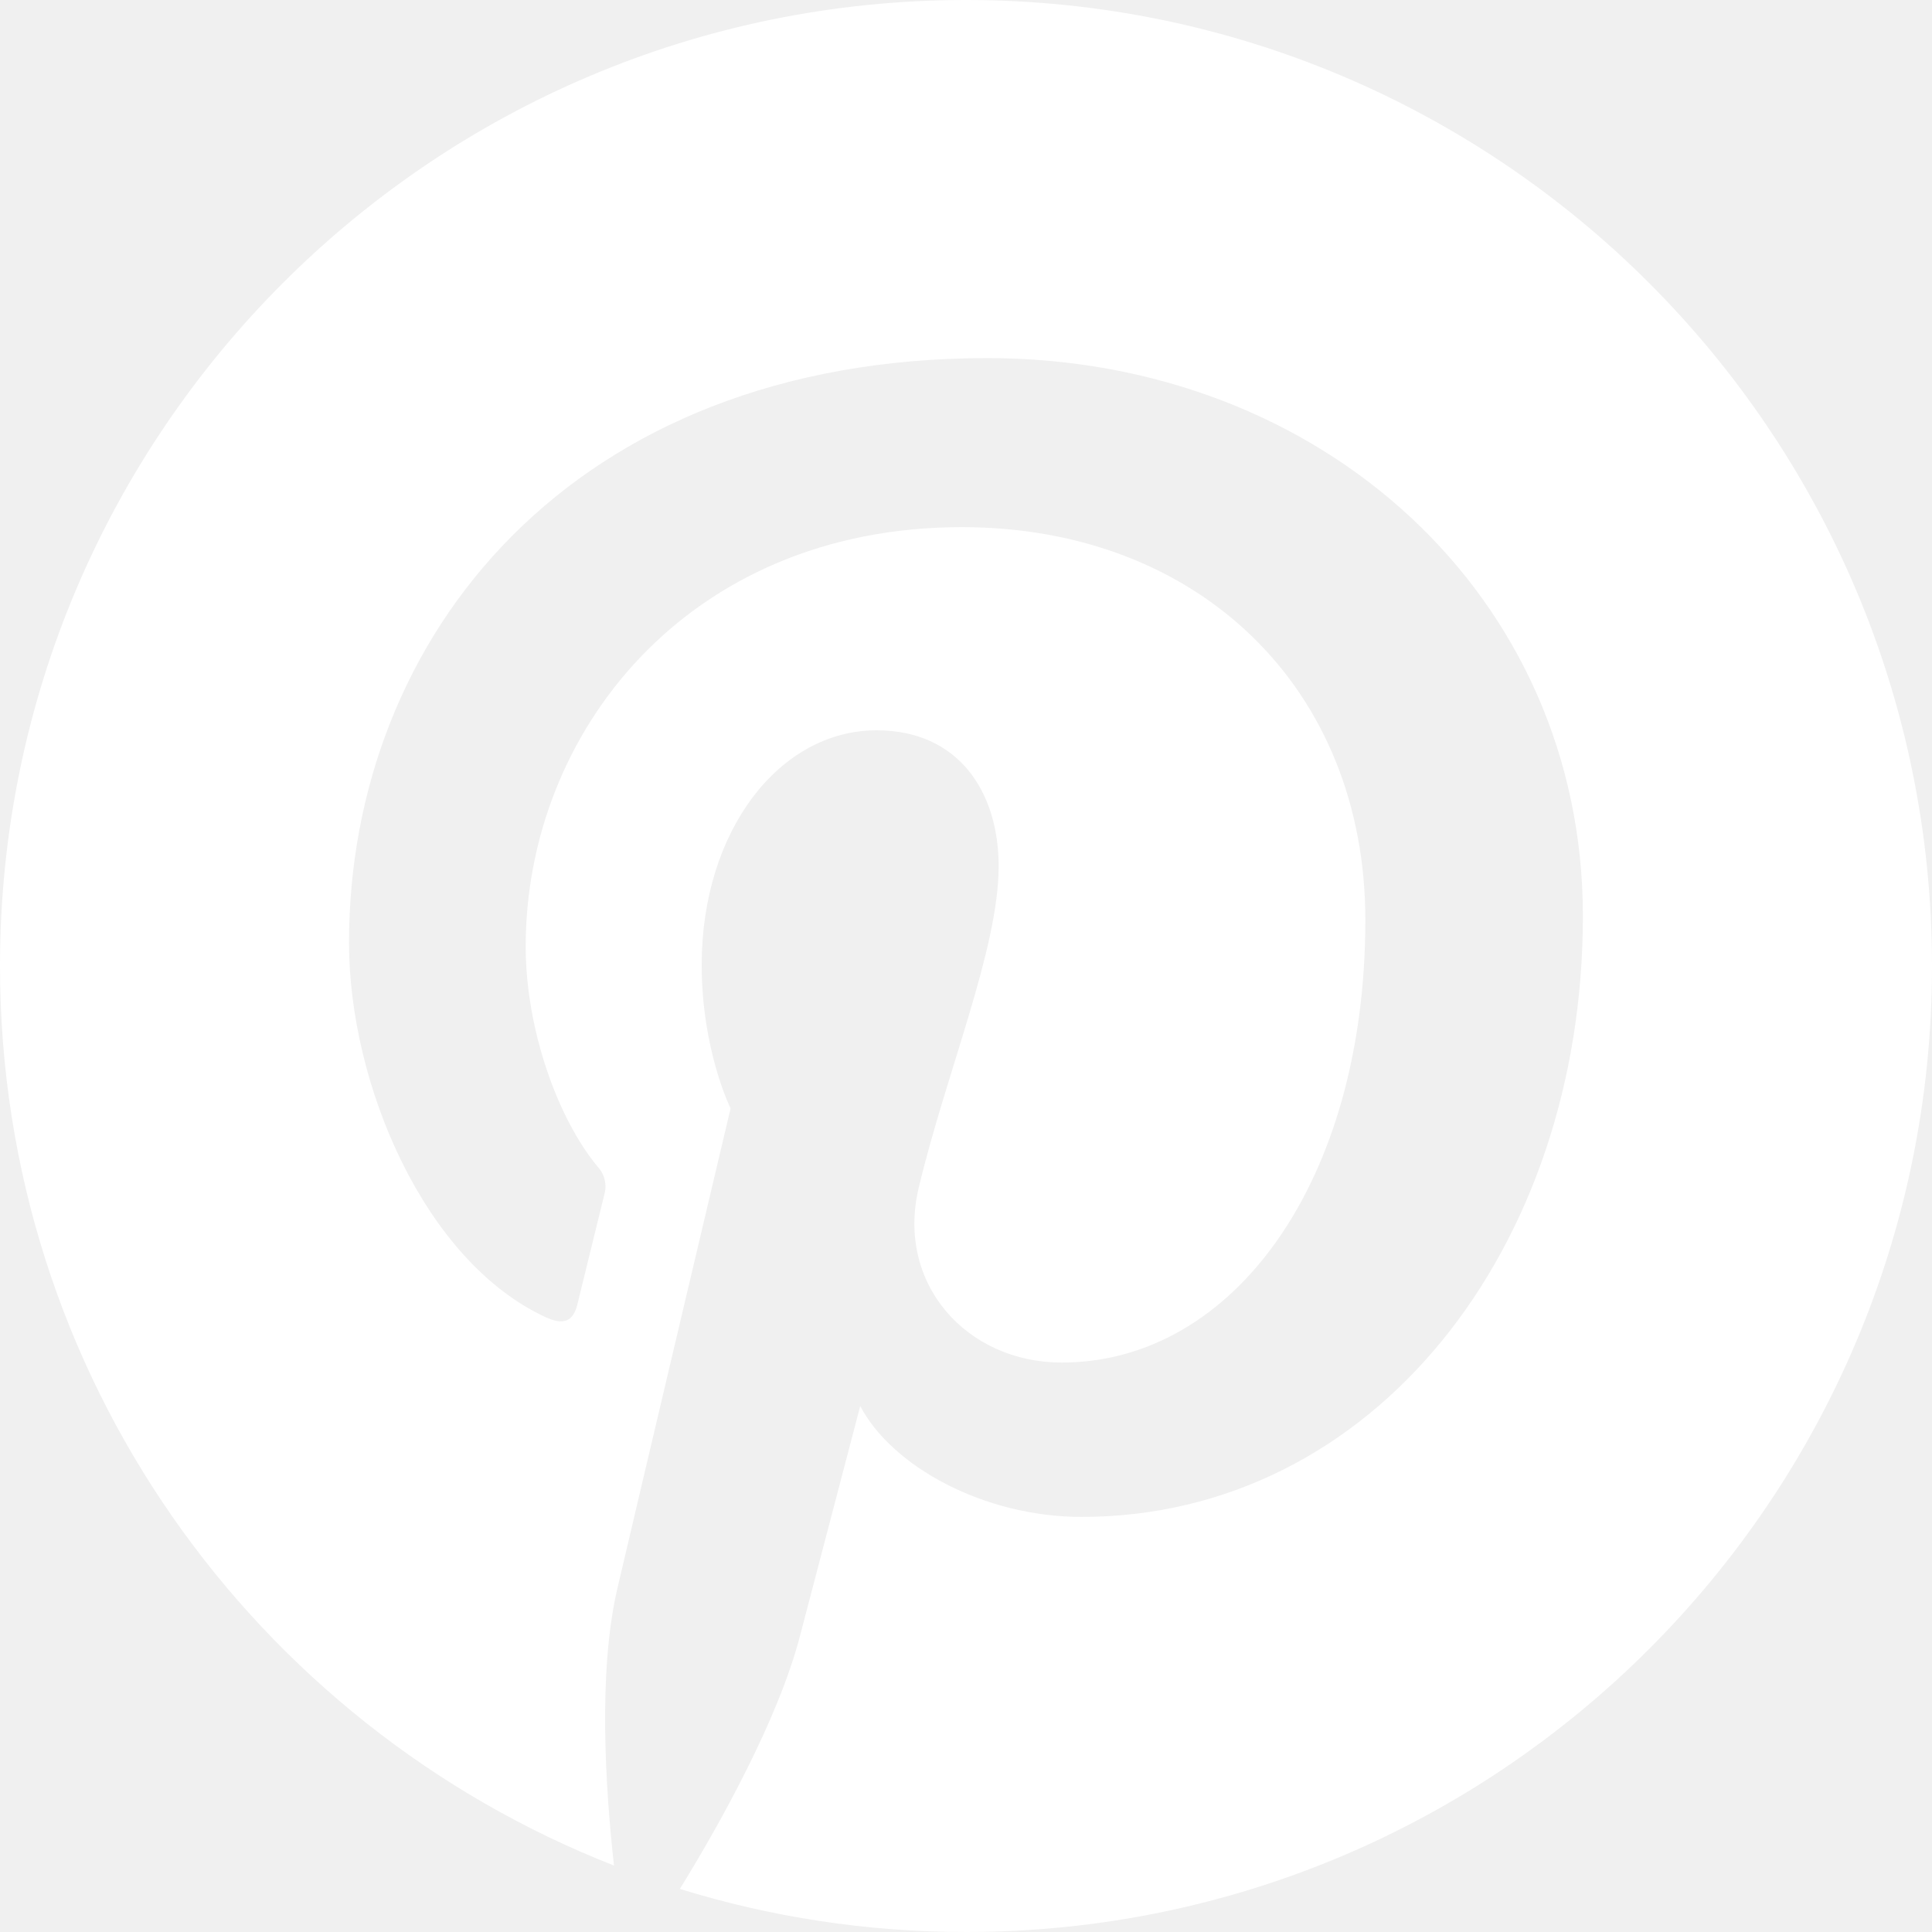
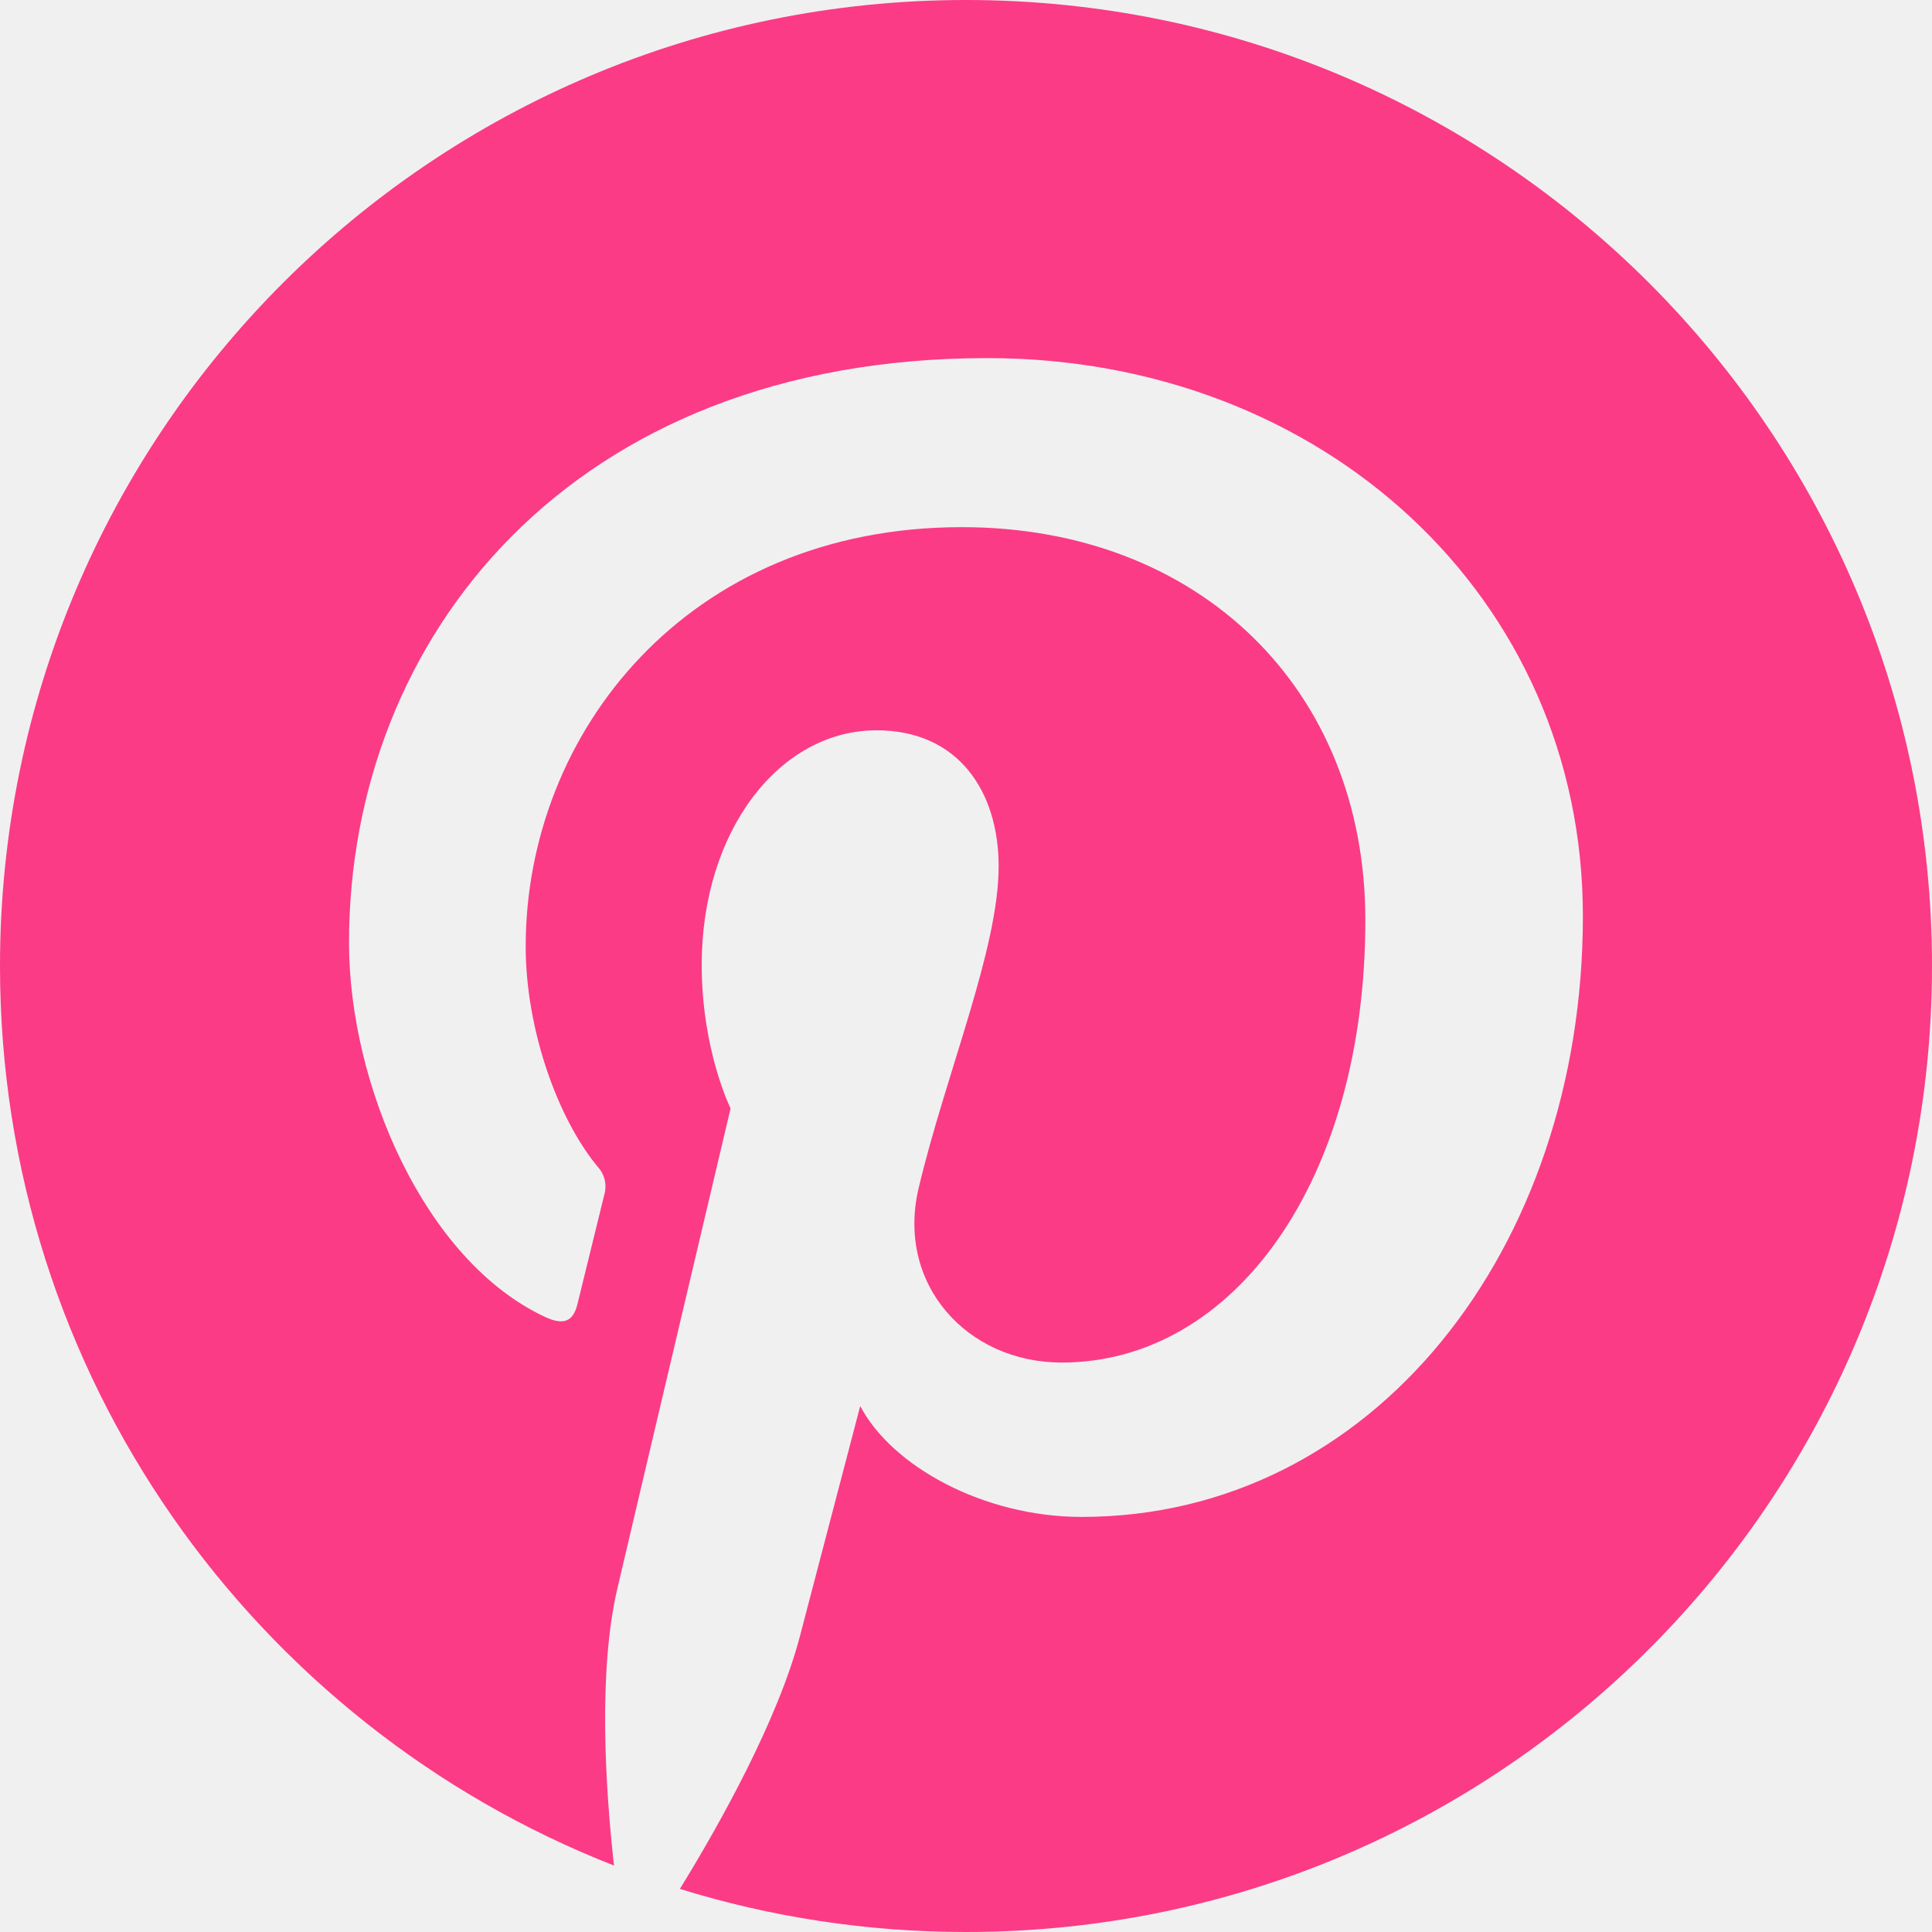
<svg xmlns="http://www.w3.org/2000/svg" width="20" height="20">
-   <path fill="#FFF" d="M10 0C4.478 0 0 4.477 0 10c0 4.237 2.636 7.855 6.356 9.312-.088-.791-.167-2.005.035-2.868.182-.78 1.172-4.97 1.172-4.97s-.299-.6-.299-1.486c0-1.39.806-2.428 1.81-2.428.852 0 1.264.64 1.264 1.408 0 .858-.545 2.14-.828 3.33-.236.995.5 1.807 1.48 1.807 1.778 0 3.144-1.874 3.144-4.58 0-2.393-1.72-4.068-4.177-4.068-2.845 0-4.515 2.135-4.515 4.34 0 .859.331 1.781.745 2.281a.3.3 0 01.069.288l-.278 1.133c-.044.183-.145.223-.335.134-1.249-.581-2.03-2.407-2.03-3.874 0-3.154 2.292-6.052 6.608-6.052 3.469 0 6.165 2.473 6.165 5.776 0 3.447-2.173 6.22-5.19 6.22-1.013 0-1.965-.525-2.291-1.148l-.623 2.378c-.226.869-.835 1.958-1.244 2.621.937.29 1.931.446 2.962.446 5.522 0 10-4.477 10-10S15.522 0 10 0z" />
+   <path fill="#ff0062c0" d="M10 0C4.478 0 0 4.477 0 10c0 4.237 2.636 7.855 6.356 9.312-.088-.791-.167-2.005.035-2.868.182-.78 1.172-4.97 1.172-4.97s-.299-.6-.299-1.486c0-1.39.806-2.428 1.81-2.428.852 0 1.264.64 1.264 1.408 0 .858-.545 2.14-.828 3.33-.236.995.5 1.807 1.48 1.807 1.778 0 3.144-1.874 3.144-4.58 0-2.393-1.72-4.068-4.177-4.068-2.845 0-4.515 2.135-4.515 4.34 0 .859.331 1.781.745 2.281a.3.3 0 01.069.288l-.278 1.133c-.044.183-.145.223-.335.134-1.249-.581-2.03-2.407-2.03-3.874 0-3.154 2.292-6.052 6.608-6.052 3.469 0 6.165 2.473 6.165 5.776 0 3.447-2.173 6.22-5.19 6.22-1.013 0-1.965-.525-2.291-1.148l-.623 2.378c-.226.869-.835 1.958-1.244 2.621.937.29 1.931.446 2.962.446 5.522 0 10-4.477 10-10S15.522 0 10 0z" />
</svg>
